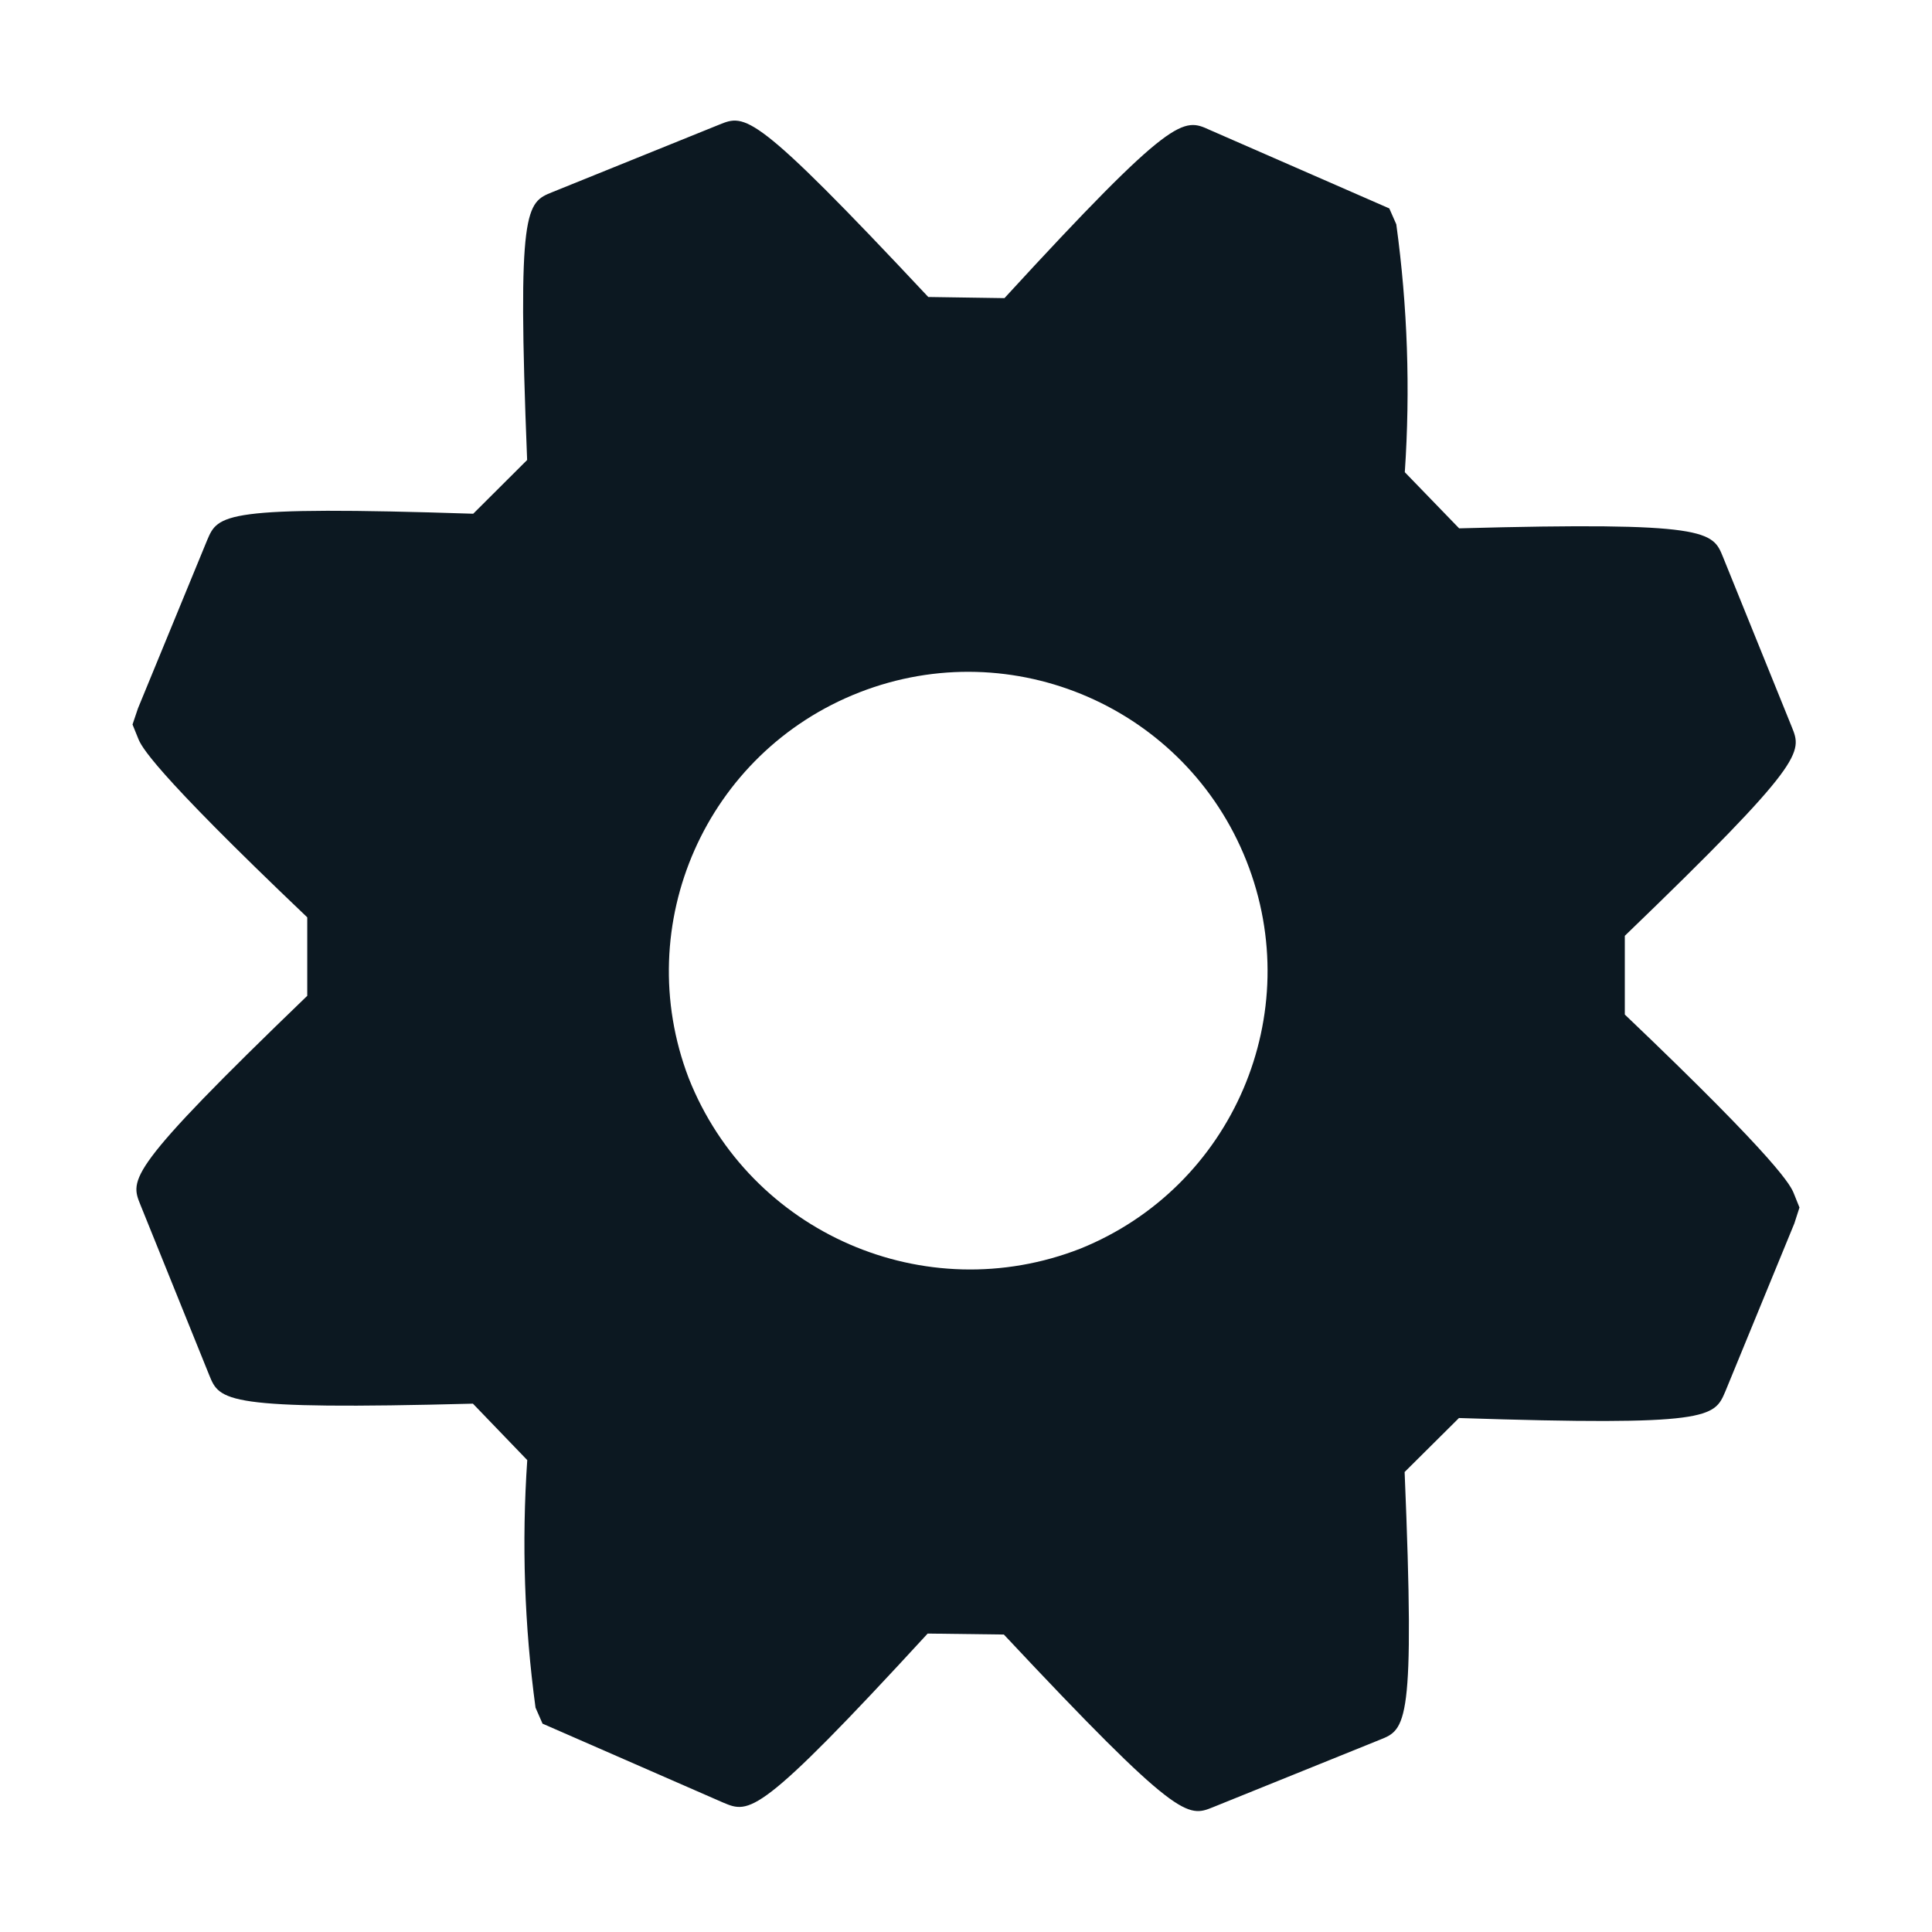
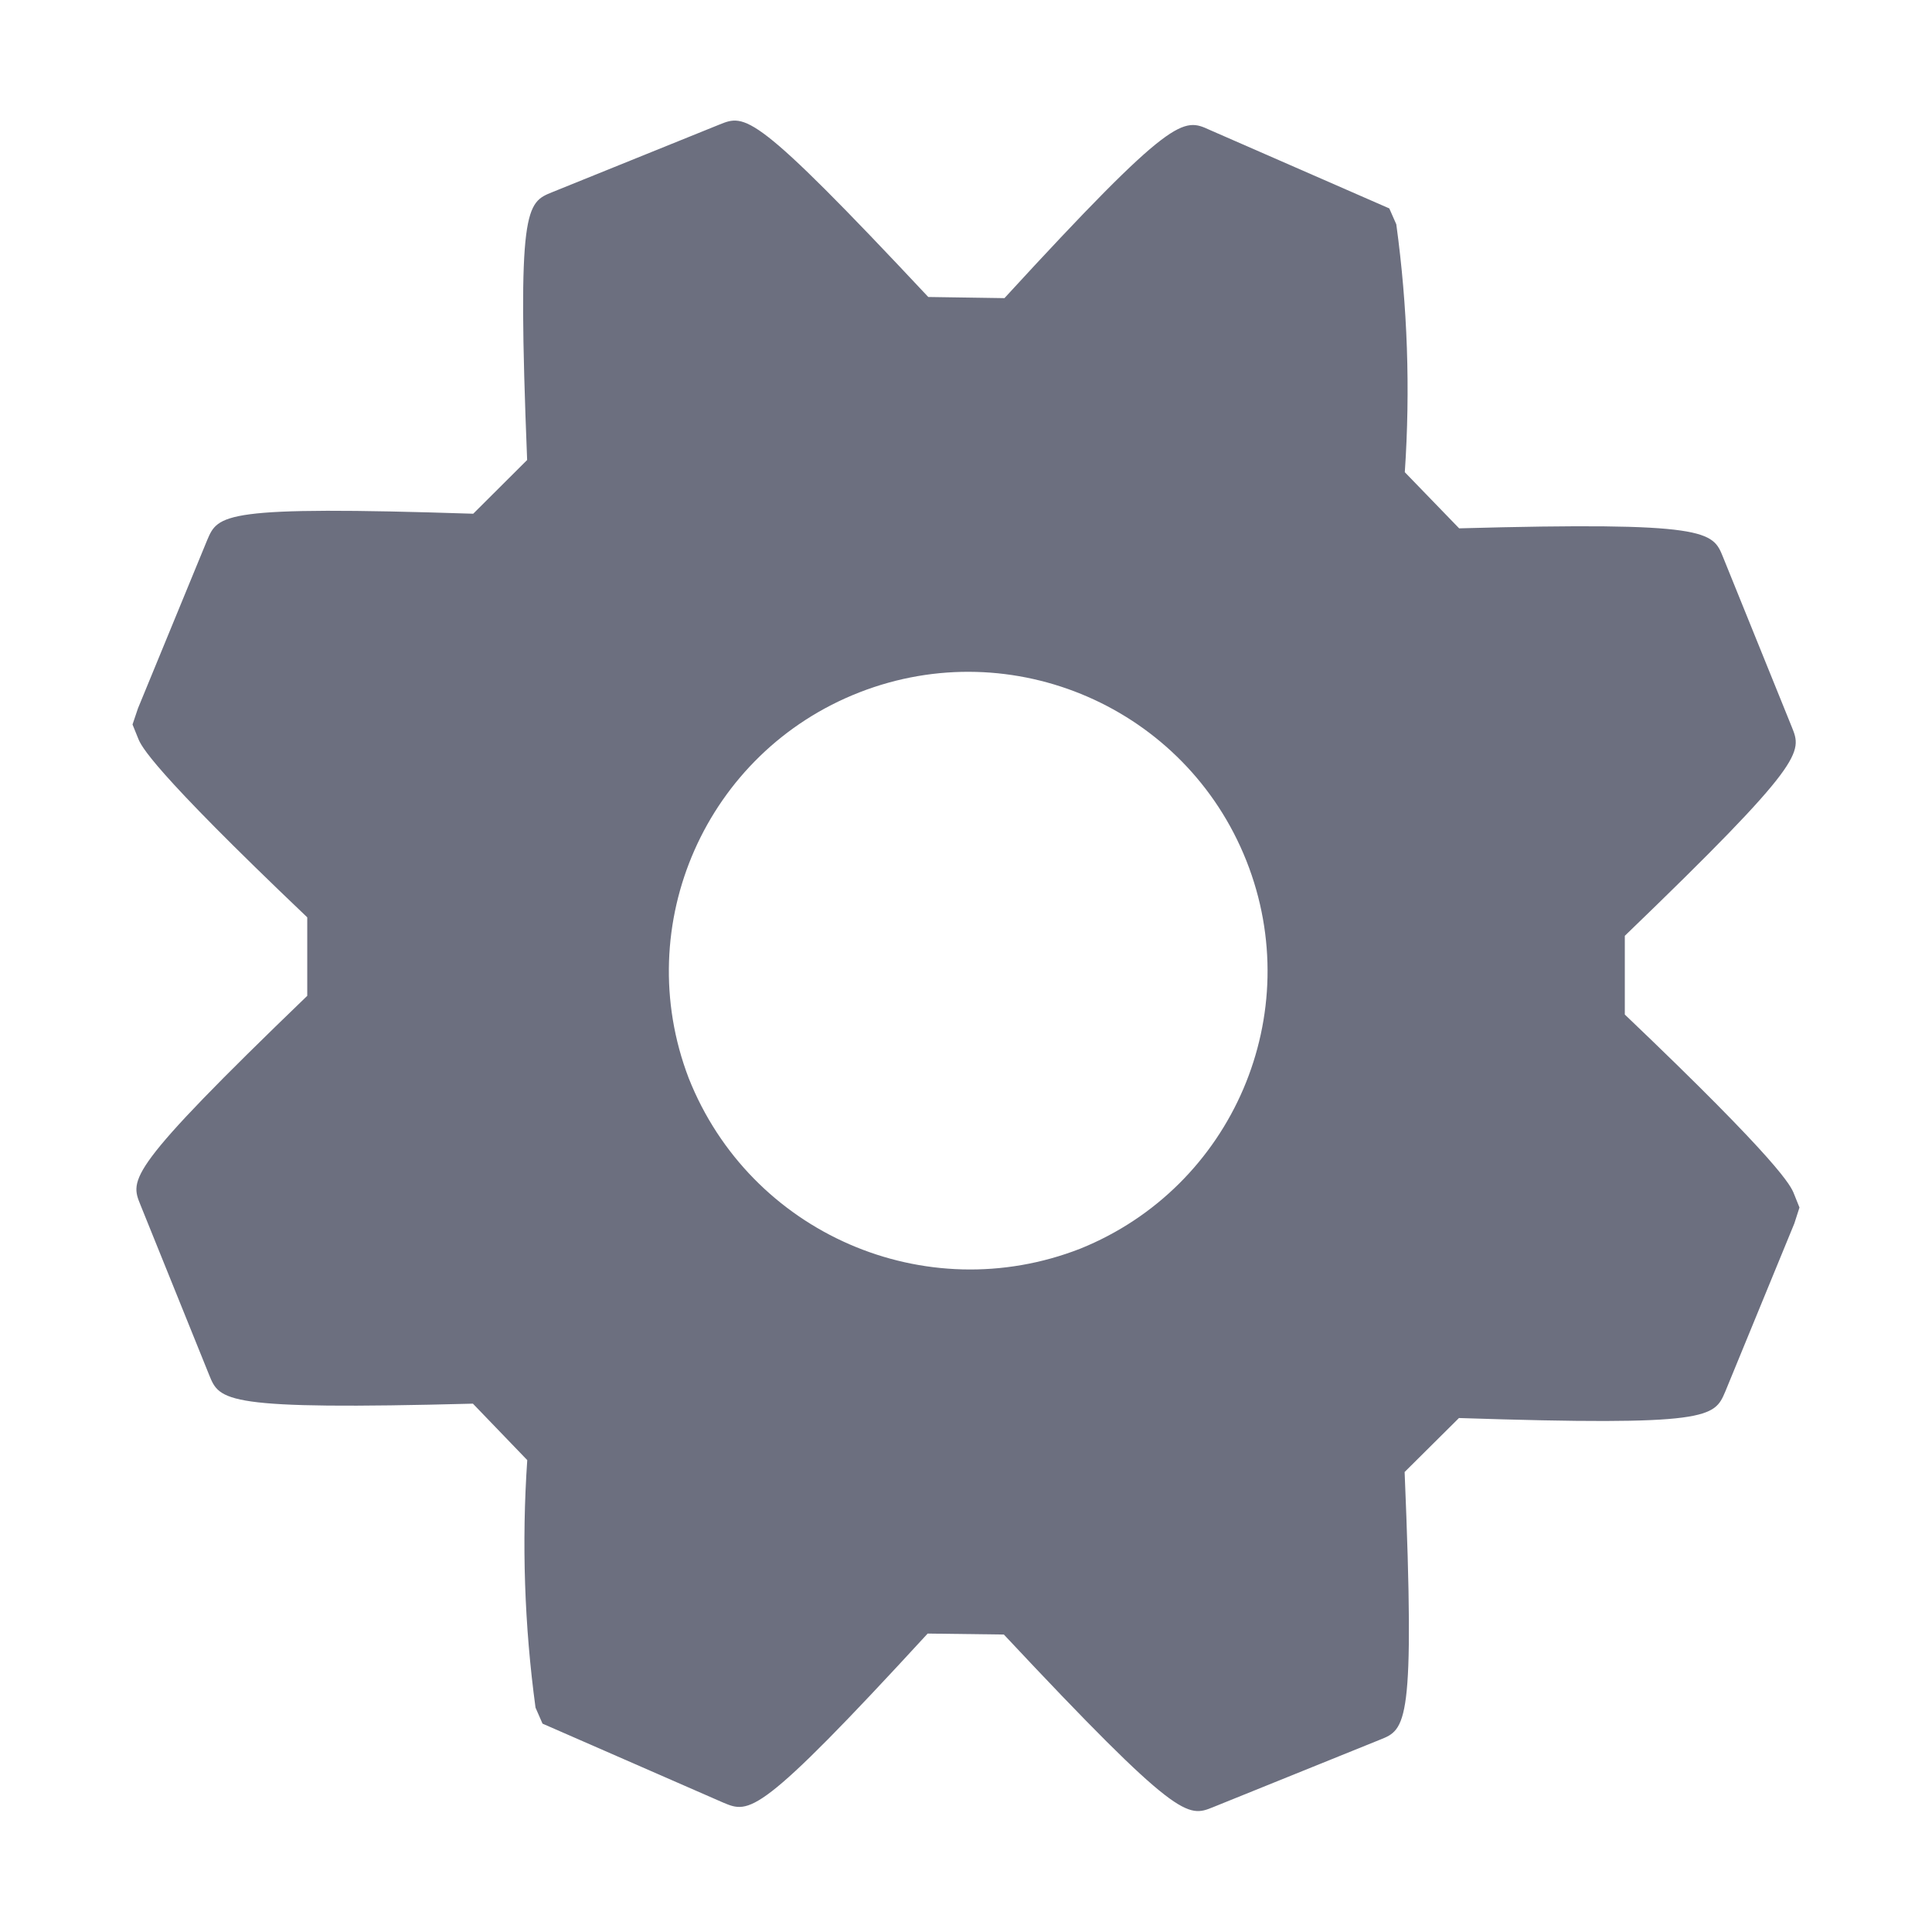
<svg xmlns="http://www.w3.org/2000/svg" viewBox="0 0 32 32">
-   <path d="M23.265,24.381l.9-.894c4.164.136,4.228-.01,4.411-.438l1.144-2.785L29.805,20l-.093-.231c-.049-.122-.2-.486-2.8-2.965V15.5c3-2.89,2.936-3.038,2.765-3.461L28.538,9.225c-.171-.422-.236-.587-4.37-.474l-.9-.93a20.166,20.166,0,0,0-.141-4.106l-.116-.263-2.974-1.3c-.438-.2-.592-.272-3.4,2.786l-1.262-.019c-2.891-3.086-3.028-3.03-3.461-2.855L9.149,3.182c-.433.175-.586.237-.418,4.437l-.893.89c-4.162-.136-4.226.012-4.407.438L2.285,11.733,2.195,12l.094.232c.049.12.194.48,2.8,2.962l0,1.3c-3,2.89-2.935,3.038-2.763,3.462l1.138,2.817c.174.431.236.584,4.369.476l.9.935a20.243,20.243,0,0,0,.137,4.1l.116.265,2.993,1.308c.435.182.586.247,3.386-2.8l1.262.016c2.895,3.09,3.043,3.03,3.466,2.859l2.759-1.115C23.288,28.644,23.44,28.583,23.265,24.381ZM11.407,17.857a4.957,4.957,0,1,1,6.488,2.824A5.014,5.014,0,0,1,11.407,17.857Z" style="fill:#0c1821" />
+   <path d="M23.265,24.381l.9-.894c4.164.136,4.228-.01,4.411-.438l1.144-2.785L29.805,20l-.093-.231c-.049-.122-.2-.486-2.8-2.965V15.5c3-2.89,2.936-3.038,2.765-3.461L28.538,9.225c-.171-.422-.236-.587-4.37-.474l-.9-.93a20.166,20.166,0,0,0-.141-4.106l-.116-.263-2.974-1.3c-.438-.2-.592-.272-3.4,2.786l-1.262-.019c-2.891-3.086-3.028-3.03-3.461-2.855L9.149,3.182c-.433.175-.586.237-.418,4.437l-.893.89c-4.162-.136-4.226.012-4.407.438L2.285,11.733,2.195,12l.094.232c.049.12.194.48,2.8,2.962l0,1.3c-3,2.89-2.935,3.038-2.763,3.462l1.138,2.817c.174.431.236.584,4.369.476l.9.935a20.243,20.243,0,0,0,.137,4.1l.116.265,2.993,1.308c.435.182.586.247,3.386-2.8l1.262.016c2.895,3.09,3.043,3.03,3.466,2.859l2.759-1.115C23.288,28.644,23.44,28.583,23.265,24.381ZM11.407,17.857a4.957,4.957,0,1,1,6.488,2.824A5.014,5.014,0,0,1,11.407,17.857Z" style="fill:#6c6f7f" />
</svg>
